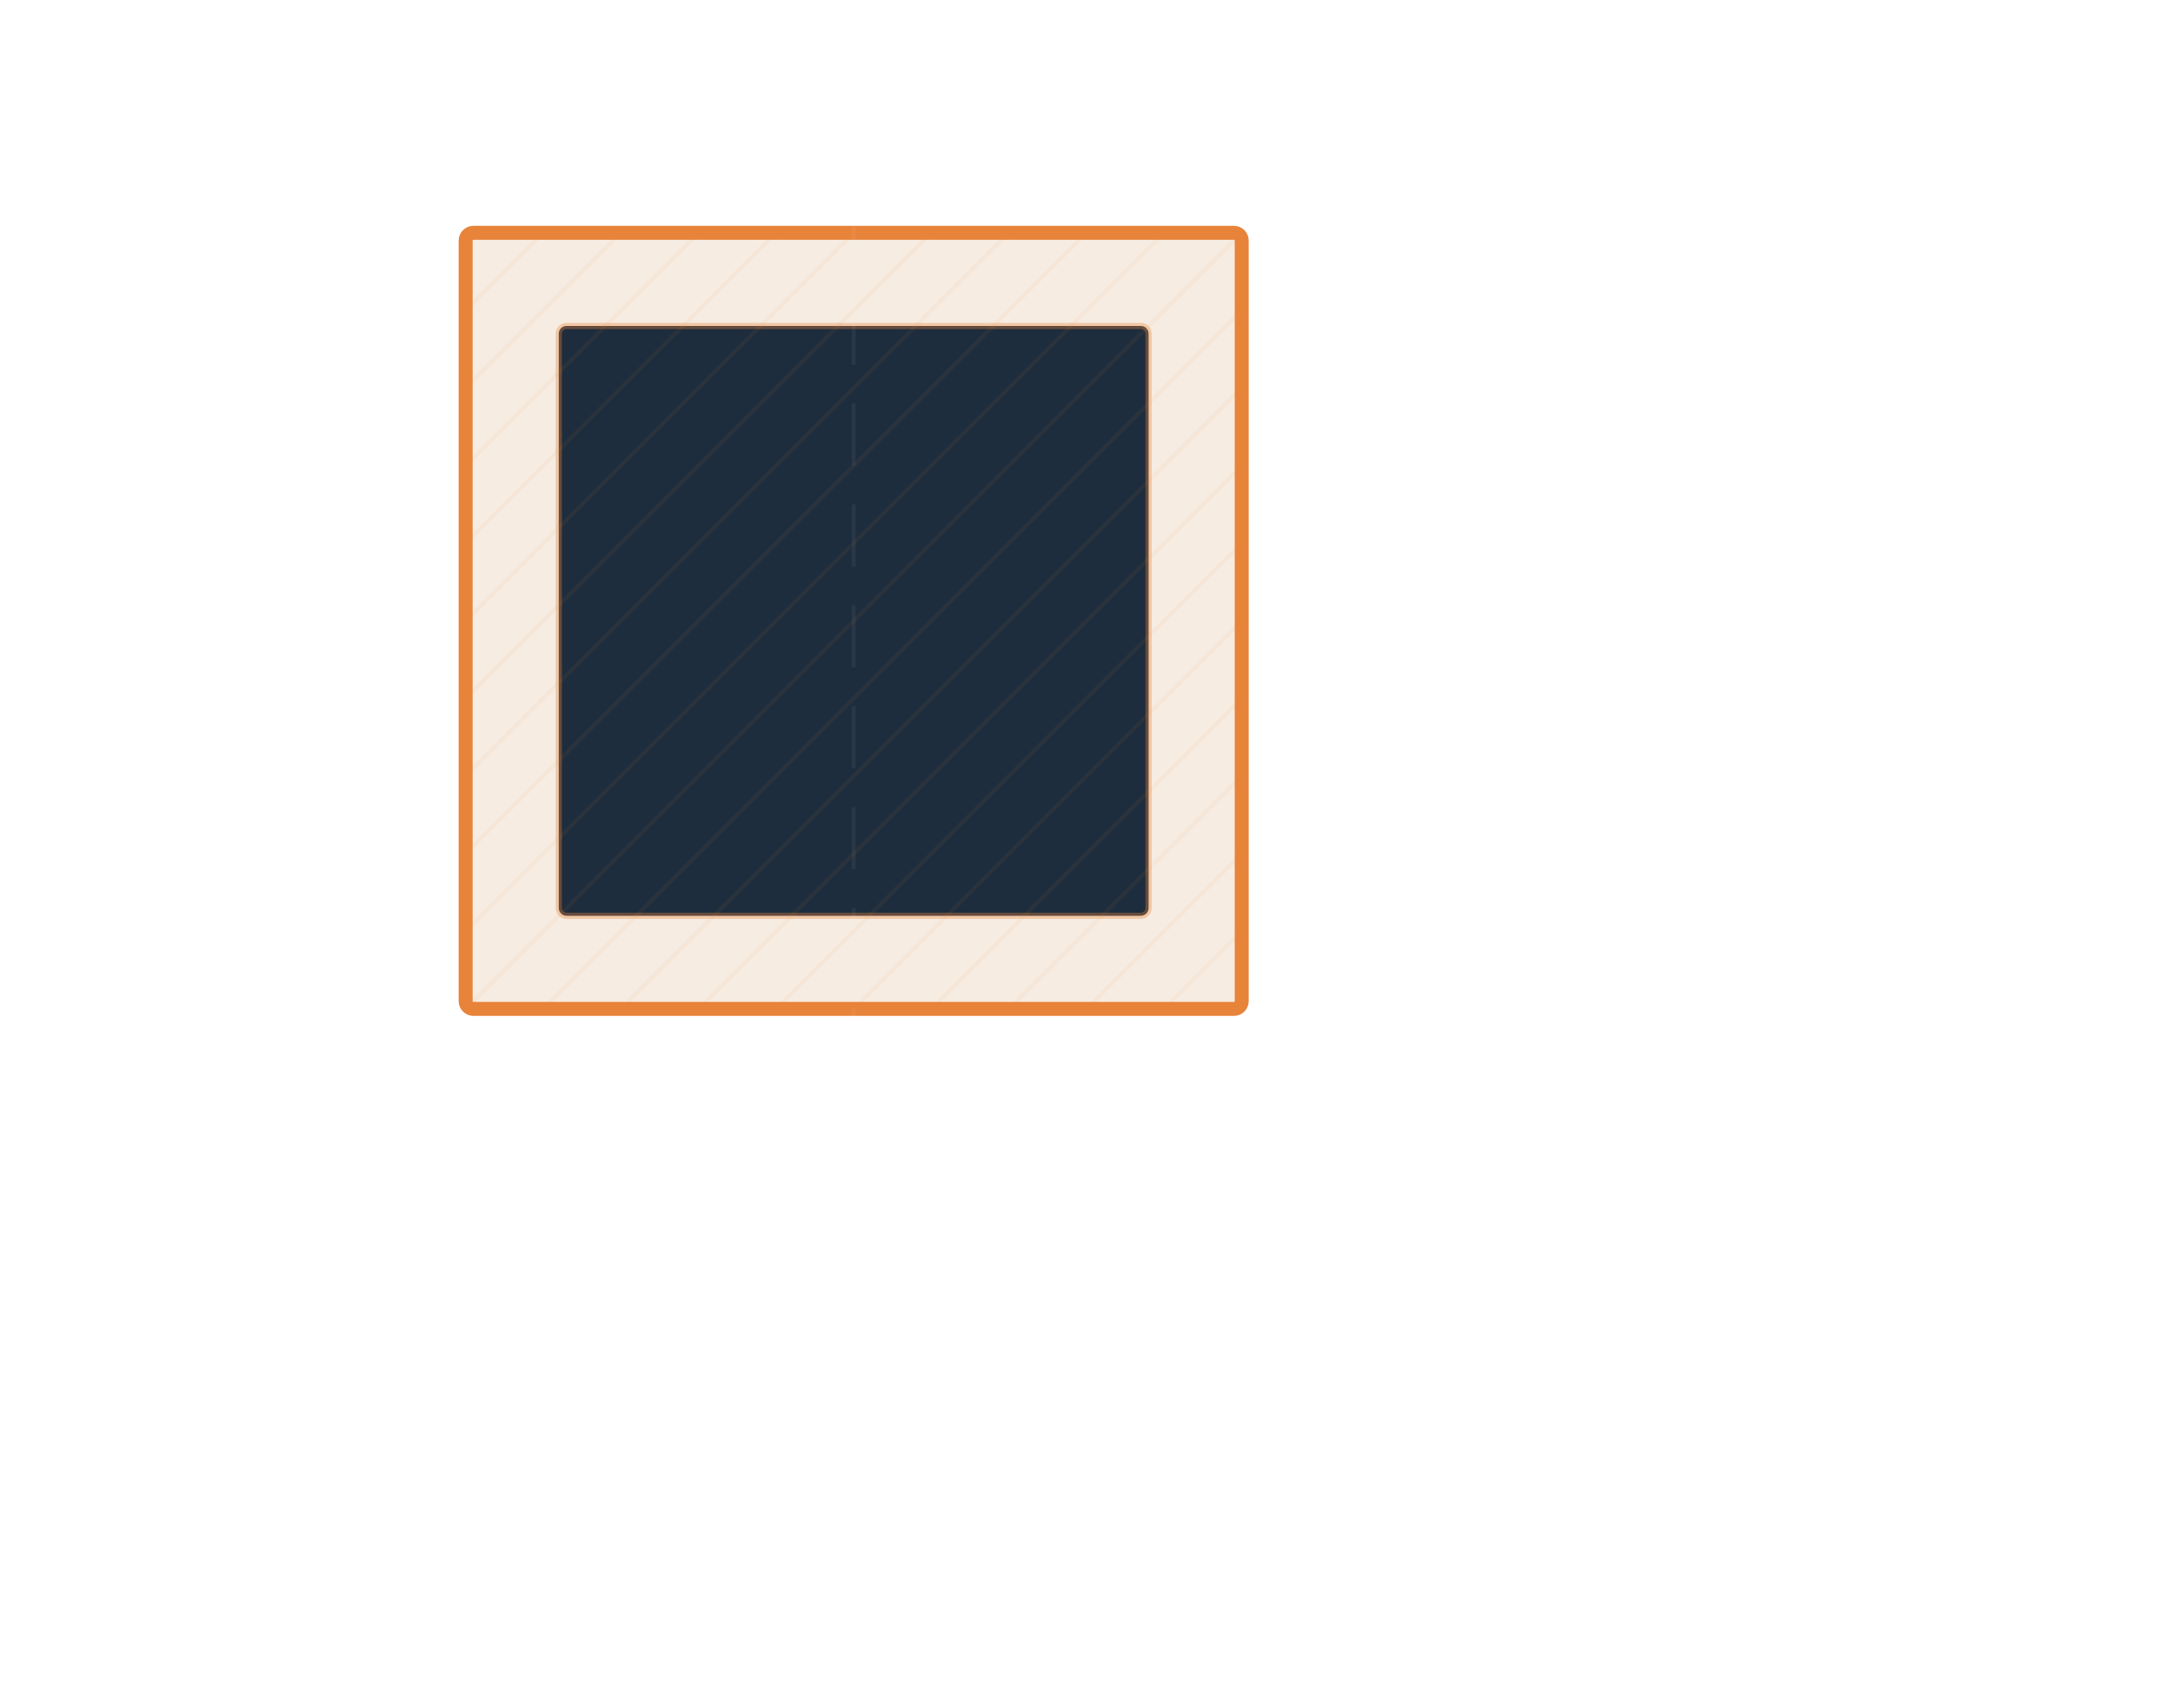
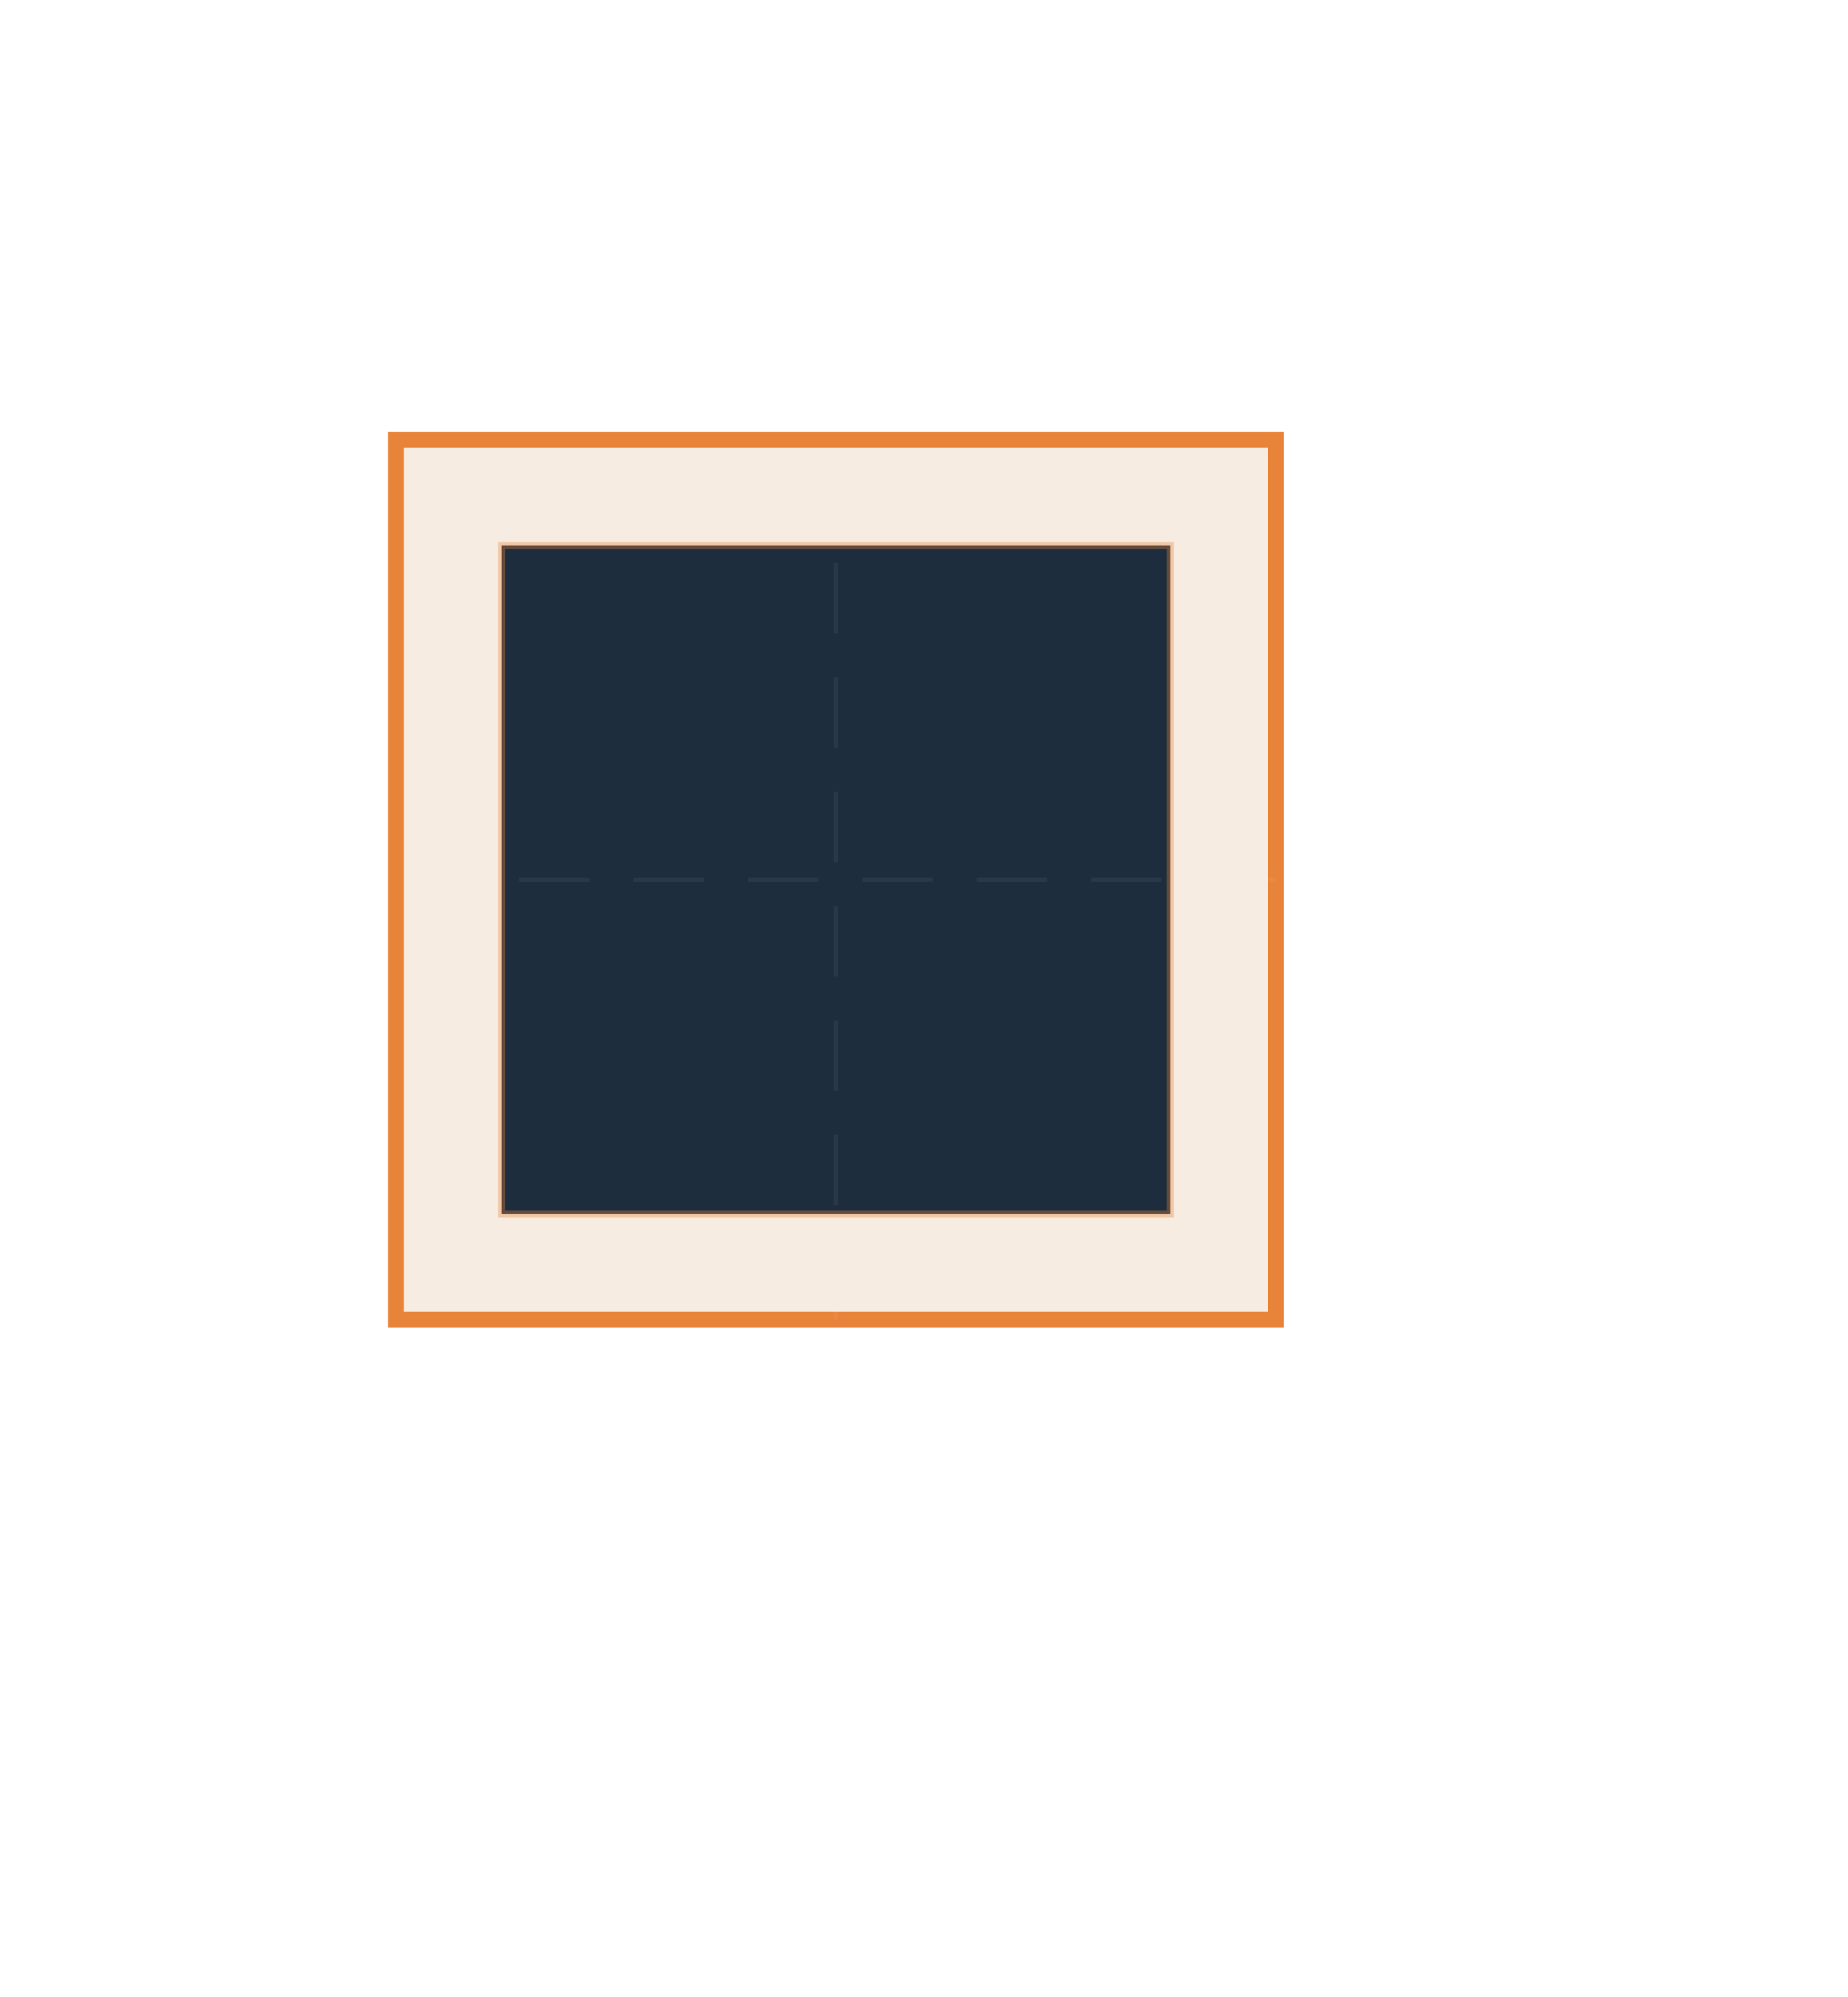
- <svg xmlns="http://www.w3.org/2000/svg" viewBox="0 0 280 220" fill="none">
-   <defs>
-     <clipPath id="solidArea">
-       <rect x="0" y="0" width="100" height="100" />
-     </clipPath>
-   </defs>
-   <g transform="translate(60, 30)">
-     <rect x="0" y="0" width="100" height="100" fill="rgba(196,129,58,0.15)" stroke="#E8833A" stroke-width="1.8" rx="1" />
-     <rect x="12" y="12" width="76" height="76" fill="#1E2D3D" stroke="rgba(232,131,58,0.35)" stroke-width="0.8" rx="1" />
-     <g clip-path="url(#solidArea)" opacity="0.06" stroke="#E8833A" stroke-width="0.5">
-       <line x1="-10" y1="10" x2="10" y2="-10" />
-       <line x1="-10" y1="20" x2="20" y2="-10" />
-       <line x1="-10" y1="30" x2="30" y2="-10" />
-       <line x1="-10" y1="40" x2="40" y2="-10" />
-       <line x1="-10" y1="50" x2="50" y2="-10" />
-       <line x1="-10" y1="60" x2="60" y2="-10" />
-       <line x1="-10" y1="70" x2="70" y2="-10" />
-       <line x1="-10" y1="80" x2="80" y2="-10" />
-       <line x1="-10" y1="90" x2="90" y2="-10" />
-       <line x1="-10" y1="100" x2="100" y2="-10" />
-       <line x1="-10" y1="110" x2="110" y2="-10" />
-       <line x1="0" y1="110" x2="110" y2="0" />
-       <line x1="10" y1="110" x2="110" y2="10" />
-       <line x1="20" y1="110" x2="110" y2="20" />
-       <line x1="30" y1="110" x2="110" y2="30" />
-       <line x1="40" y1="110" x2="110" y2="40" />
-       <line x1="50" y1="110" x2="110" y2="50" />
-       <line x1="60" y1="110" x2="110" y2="60" />
-       <line x1="70" y1="110" x2="110" y2="70" />
-       <line x1="80" y1="110" x2="110" y2="80" />
-     </g>
-     <line x1="0" y1="105" x2="0" y2="116" stroke="rgba(255,255,255,0.2)" stroke-width="0.5" />
-     <line x1="100" y1="105" x2="100" y2="116" stroke="rgba(255,255,255,0.2)" stroke-width="0.5" />
-     <line x1="0" y1="113" x2="40" y2="113" stroke="rgba(255,255,255,0.3)" stroke-width="0.6" />
-     <line x1="60" y1="113" x2="100" y2="113" stroke="rgba(255,255,255,0.3)" stroke-width="0.6" />
-     <polygon points="0,113 5,111 5,115" fill="rgba(255,255,255,0.4)" />
-     <polygon points="100,113 95,111 95,115" fill="rgba(255,255,255,0.4)" />
-     <text x="50" y="117" text-anchor="middle" font-family="-apple-system,sans-serif" font-size="11" font-weight="500" fill="rgba(255,255,255,0.7)">50</text>
-     <line x1="105" y1="0" x2="116" y2="0" stroke="rgba(255,255,255,0.2)" stroke-width="0.5" />
-     <line x1="105" y1="100" x2="116" y2="100" stroke="rgba(255,255,255,0.2)" stroke-width="0.5" />
-     <line x1="113" y1="0" x2="113" y2="40" stroke="rgba(255,255,255,0.3)" stroke-width="0.6" />
-     <line x1="113" y1="60" x2="113" y2="100" stroke="rgba(255,255,255,0.3)" stroke-width="0.6" />
-     <polygon points="113,0 111,5 115,5" fill="rgba(255,255,255,0.4)" />
-     <polygon points="113,100 111,95 115,95" fill="rgba(255,255,255,0.4)" />
-     <text x="113" y="53" text-anchor="middle" font-family="-apple-system,sans-serif" font-size="11" font-weight="500" fill="rgba(255,255,255,0.7)">50</text>
-     <line x1="128" y1="0" x2="139" y2="0" stroke="rgba(255,255,255,0.15)" stroke-width="0.5" />
-     <line x1="128" y1="12" x2="139" y2="12" stroke="rgba(255,255,255,0.15)" stroke-width="0.5" />
-     <line x1="136" y1="0" x2="136" y2="12" stroke="rgba(255,255,255,0.2)" stroke-width="0.5" />
-     <polygon points="136,0 134.5,3 137.5,3" fill="rgba(255,255,255,0.3)" />
-     <polygon points="136,12 134.5,9 137.5,9" fill="rgba(255,255,255,0.3)" />
-     <text x="149" y="9" text-anchor="middle" font-family="-apple-system,sans-serif" font-size="9" fill="rgba(255,255,255,0.45)">6</text>
-     <line x1="50" y1="-4" x2="50" y2="104" stroke="rgba(255,255,255,0.05)" stroke-width="0.5" stroke-dasharray="8,5" />
+ <svg xmlns="http://www.w3.org/2000/svg" viewBox="0 0 210 227" fill="none">
+   <g>
+     <path d="M 47.0,150.0 L 145.0,150.0 L 145.0,148.0 L 145.0,50.0 L 143.0,50.0 L 45.0,50.0 L 45.0,52.0 L 45.0,150.0 L 47.0,150.0 Z" fill="rgba(196,129,58,0.15)" stroke="#E8833A" stroke-width="1.8" />
+     <path d="M 58.5,62.0 L 133.0,62.0 L 133.0,63.5 L 133.0,138.0 L 131.5,138.0 L 57.0,138.0 L 57.0,136.5 L 57.0,62.0 L 58.5,62.0 Z" fill="#1E2D3D" stroke="rgba(232,131,58,0.35)" stroke-width="0.8" />
+     <line x1="45.0" y1="152.0" x2="45.0" y2="175.0" stroke="rgba(255,255,255,0.2)" stroke-width="0.5" />
+     <line x1="145.0" y1="152.0" x2="145.0" y2="175.0" stroke="rgba(255,255,255,0.2)" stroke-width="0.5" />
+     <line x1="45.0" y1="172.0" x2="82.2" y2="172.0" stroke="rgba(255,255,255,0.3)" stroke-width="0.6" />
+     <line x1="107.8" y1="172.0" x2="145.0" y2="172.0" stroke="rgba(255,255,255,0.3)" stroke-width="0.6" />
+     <polygon points="45.0,172.0 50.0,170.5 50.0,173.5" fill="rgba(255,255,255,0.4)" />
+     <polygon points="145.0,172.0 140.0,170.5 140.0,173.5" fill="rgba(255,255,255,0.4)" />
+     <text x="95.0" y="185.0" text-anchor="middle" font-family="-apple-system, sans-serif" font-size="10" font-weight="500" fill="rgba(255,255,255,0.6)">50</text>
+     <line x1="20.0" y1="50.0" x2="43.0" y2="50.0" stroke="rgba(255,255,255,0.2)" stroke-width="0.5" />
+     <line x1="20.0" y1="150.0" x2="43.0" y2="150.0" stroke="rgba(255,255,255,0.2)" stroke-width="0.5" />
+     <line x1="23.0" y1="50.0" x2="23.0" y2="94.0" stroke="rgba(255,255,255,0.3)" stroke-width="0.6" />
+     <line x1="23.0" y1="106.0" x2="23.0" y2="150.0" stroke="rgba(255,255,255,0.3)" stroke-width="0.6" />
+     <polygon points="23.0,50.0 21.5,55.0 24.5,55.0" fill="rgba(255,255,255,0.4)" />
+     <polygon points="23.0,150.0 21.5,145.0 24.5,145.0" fill="rgba(255,255,255,0.4)" />
+     <text x="23.0" y="103.3" text-anchor="middle" font-family="-apple-system, sans-serif" font-size="10" font-weight="500" fill="rgba(255,255,255,0.6)">50</text>
+     <line x1="133.0" y1="33.0" x2="133.0" y2="48.0" stroke="rgba(255,255,255,0.2)" stroke-width="0.5" />
+     <line x1="145.0" y1="33.0" x2="145.0" y2="48.0" stroke="rgba(255,255,255,0.2)" stroke-width="0.5" />
+     <line x1="133.0" y1="36.0" x2="129.0" y2="36.0" stroke="rgba(255,255,255,0.3)" stroke-width="0.6" />
+     <line x1="149.0" y1="36.0" x2="145.0" y2="36.0" stroke="rgba(255,255,255,0.3)" stroke-width="0.6" />
+     <polygon points="133.0,36.0 138.0,34.5 138.0,37.5" fill="rgba(255,255,255,0.4)" />
+     <polygon points="145.0,36.0 140.0,34.5 140.0,37.5" fill="rgba(255,255,255,0.4)" />
+     <text x="139.0" y="32.0" text-anchor="middle" font-family="-apple-system, sans-serif" font-size="10" font-weight="500" fill="rgba(255,255,255,0.6)">6</text>
+     <line x1="95.0" y1="38.0" x2="95.0" y2="162.0" stroke="rgba(255,255,255,0.05)" stroke-width="0.5" stroke-dasharray="8,5" />
+     <line x1="33.0" y1="100.0" x2="157.0" y2="100.0" stroke="rgba(255,255,255,0.05)" stroke-width="0.5" stroke-dasharray="8,5" />
  </g>
-   <text x="140" y="195" text-anchor="middle" font-family="-apple-system,sans-serif" font-size="9" fill="rgba(255,255,255,0.25)" letter-spacing="0.04em">All dimensions in mm</text>
+   <text x="95.0" y="215" text-anchor="middle" font-family="-apple-system, sans-serif" font-size="9" fill="rgba(255,255,255,0.25)" letter-spacing="0.04em">All dimensions in mm</text>
</svg>
